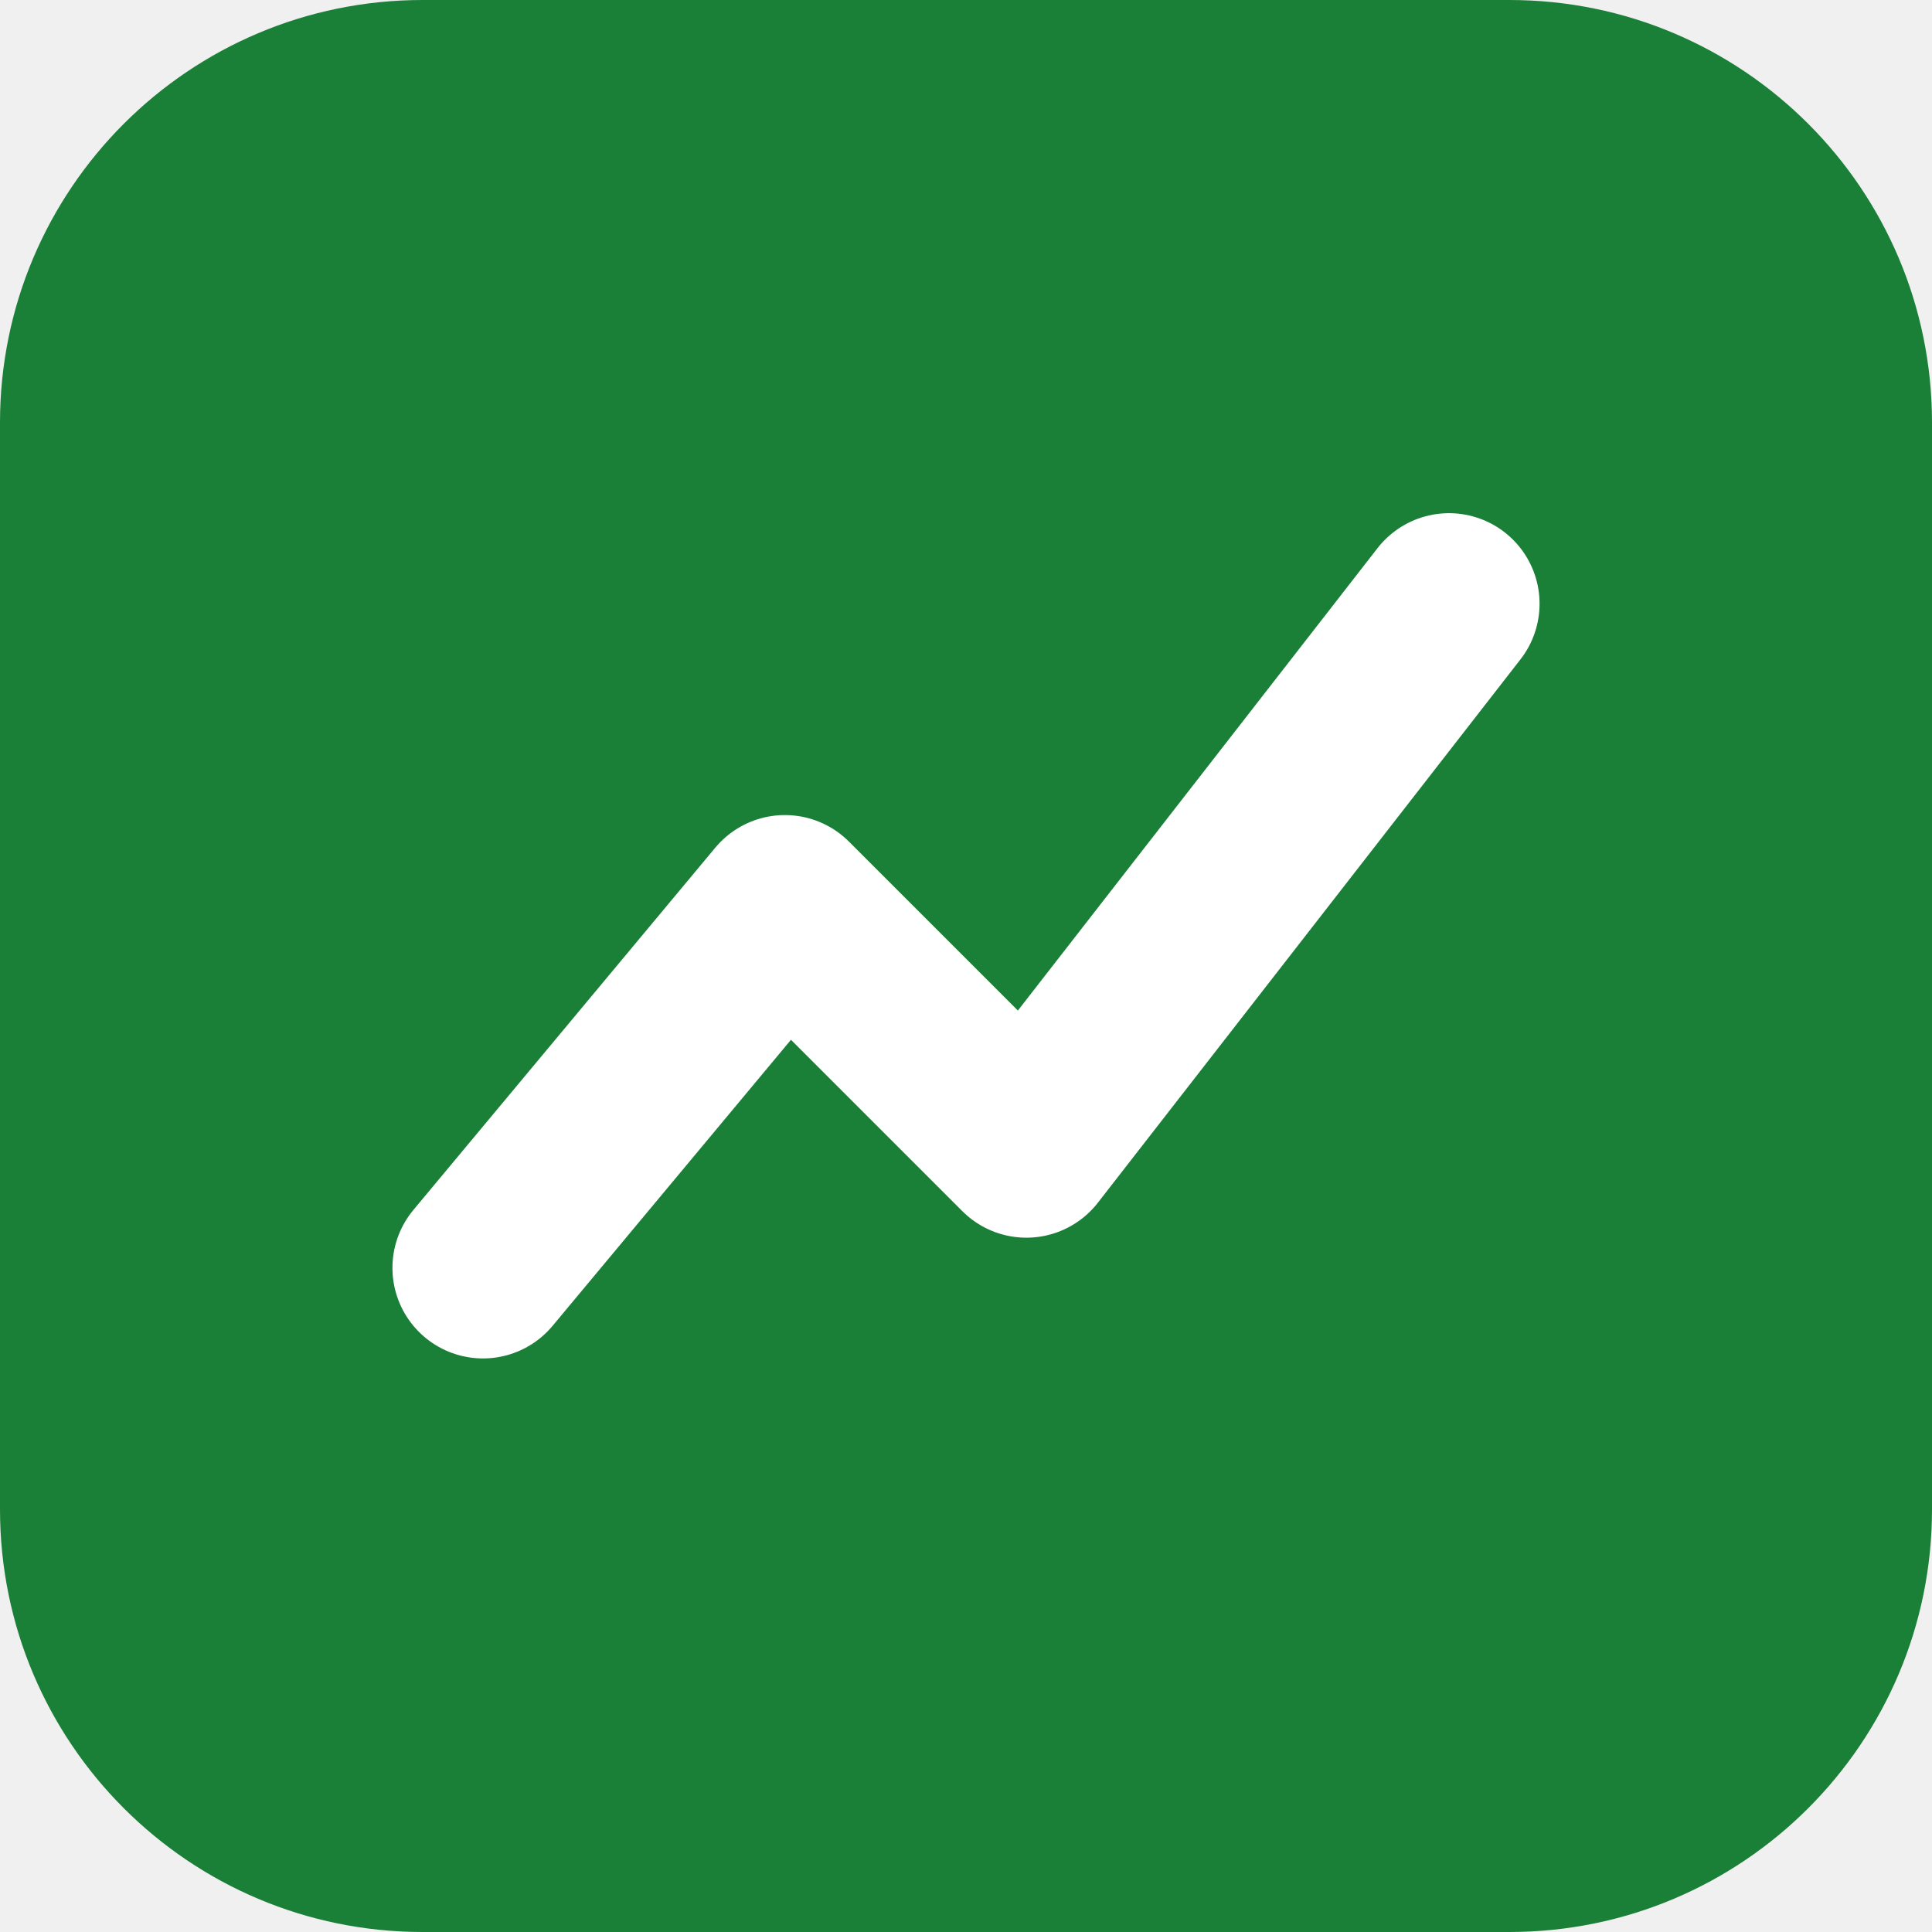
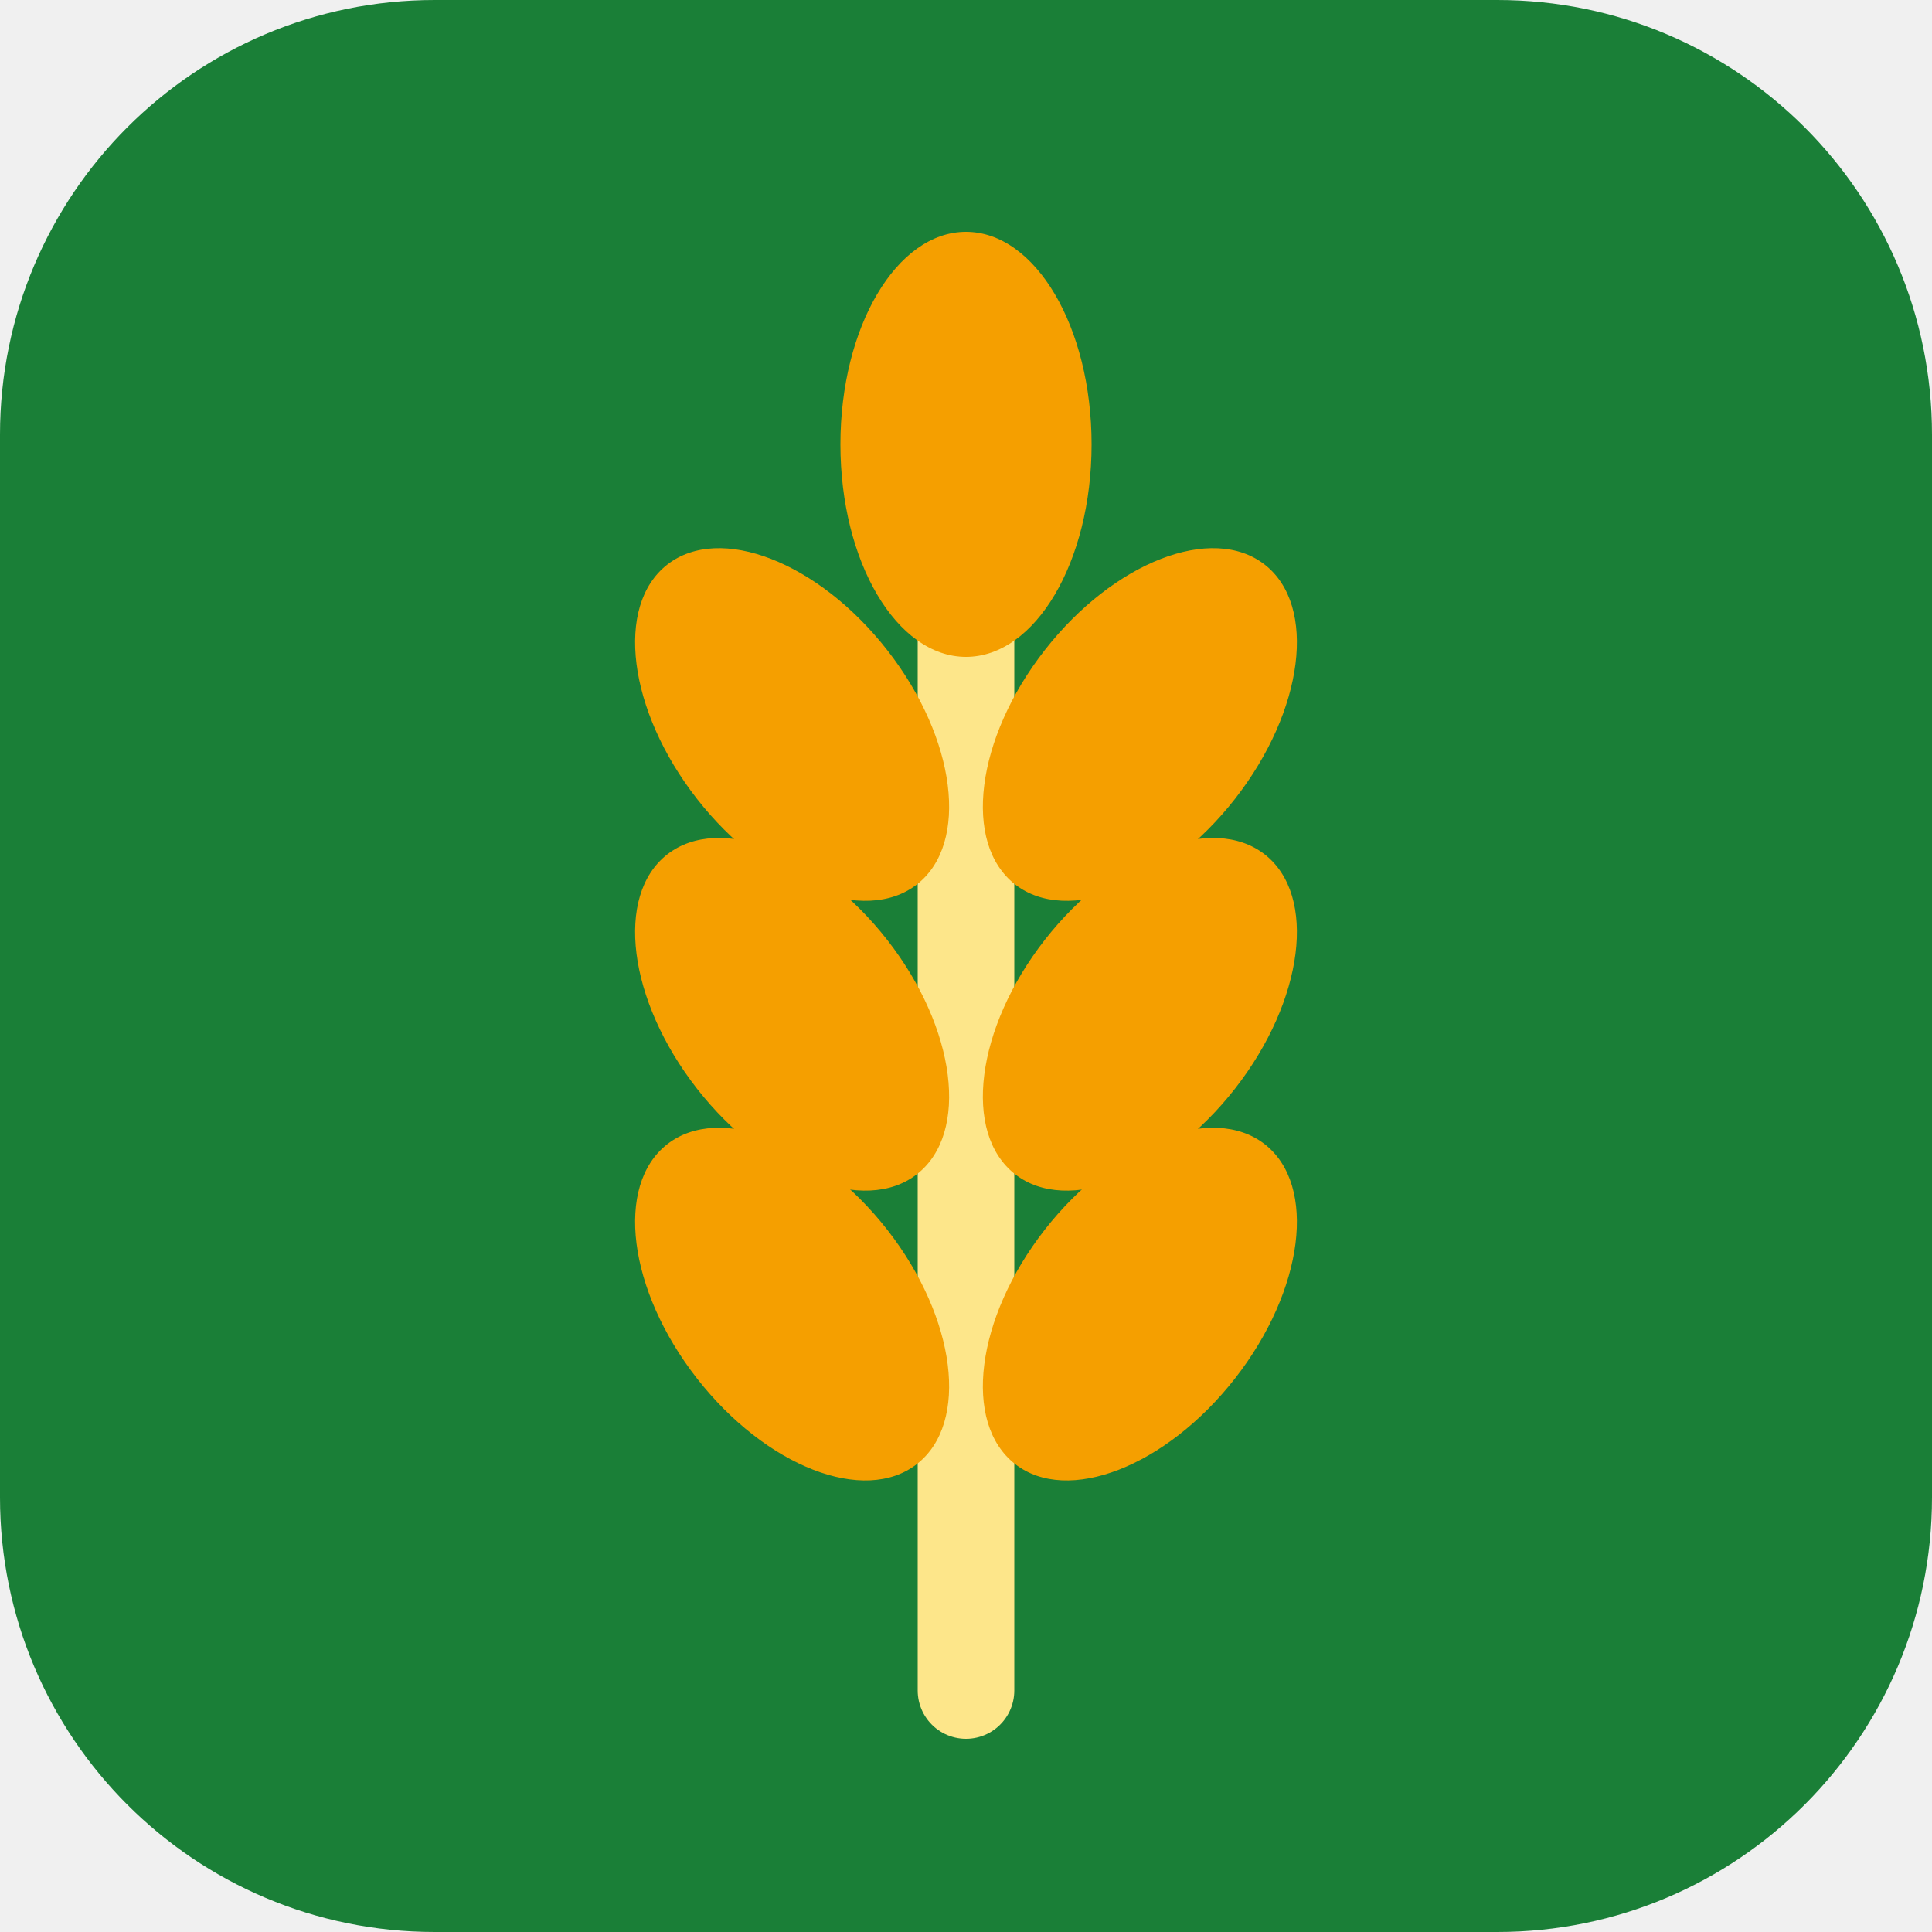
- <svg xmlns="http://www.w3.org/2000/svg" viewBox="0 0 32 32">
-   <rect width="32" height="32" rx="7" fill="#1a7f37" />
-   <path d="M8 21l5-6 4 4 7-9" stroke="#fff" stroke-width="3" fill="none" stroke-linecap="round" stroke-linejoin="round" />
+ <svg xmlns="http://www.w3.org/2000/svg" viewBox="0 0 40 40" width="32" height="32">
+   <rect width="40" height="40" rx="9" fill="#1a7f37" />
+   <path d="M20 35V12" stroke="#fde68a" stroke-width="2" stroke-linecap="round" />
+   <g fill="#f59f00">
+     <ellipse cx="20" cy="9.2" rx="2.6" ry="4.4" />
+     <ellipse cx="16.4" cy="15" rx="2.5" ry="4.2" transform="rotate(-38 16.4 15)" />
+     <ellipse cx="23.6" cy="15" rx="2.5" ry="4.2" transform="rotate(38 23.6 15)" />
+     <ellipse cx="16.4" cy="21" rx="2.5" ry="4.2" transform="rotate(-38 16.4 21)" />
+     <ellipse cx="23.6" cy="21" rx="2.5" ry="4.2" transform="rotate(38 23.6 21)" />
+     <ellipse cx="16.4" cy="27" rx="2.5" ry="4.2" transform="rotate(-38 16.4 27)" />
+     <ellipse cx="23.6" cy="27" rx="2.5" ry="4.2" transform="rotate(38 23.6 27)" />
+   </g>
</svg>
